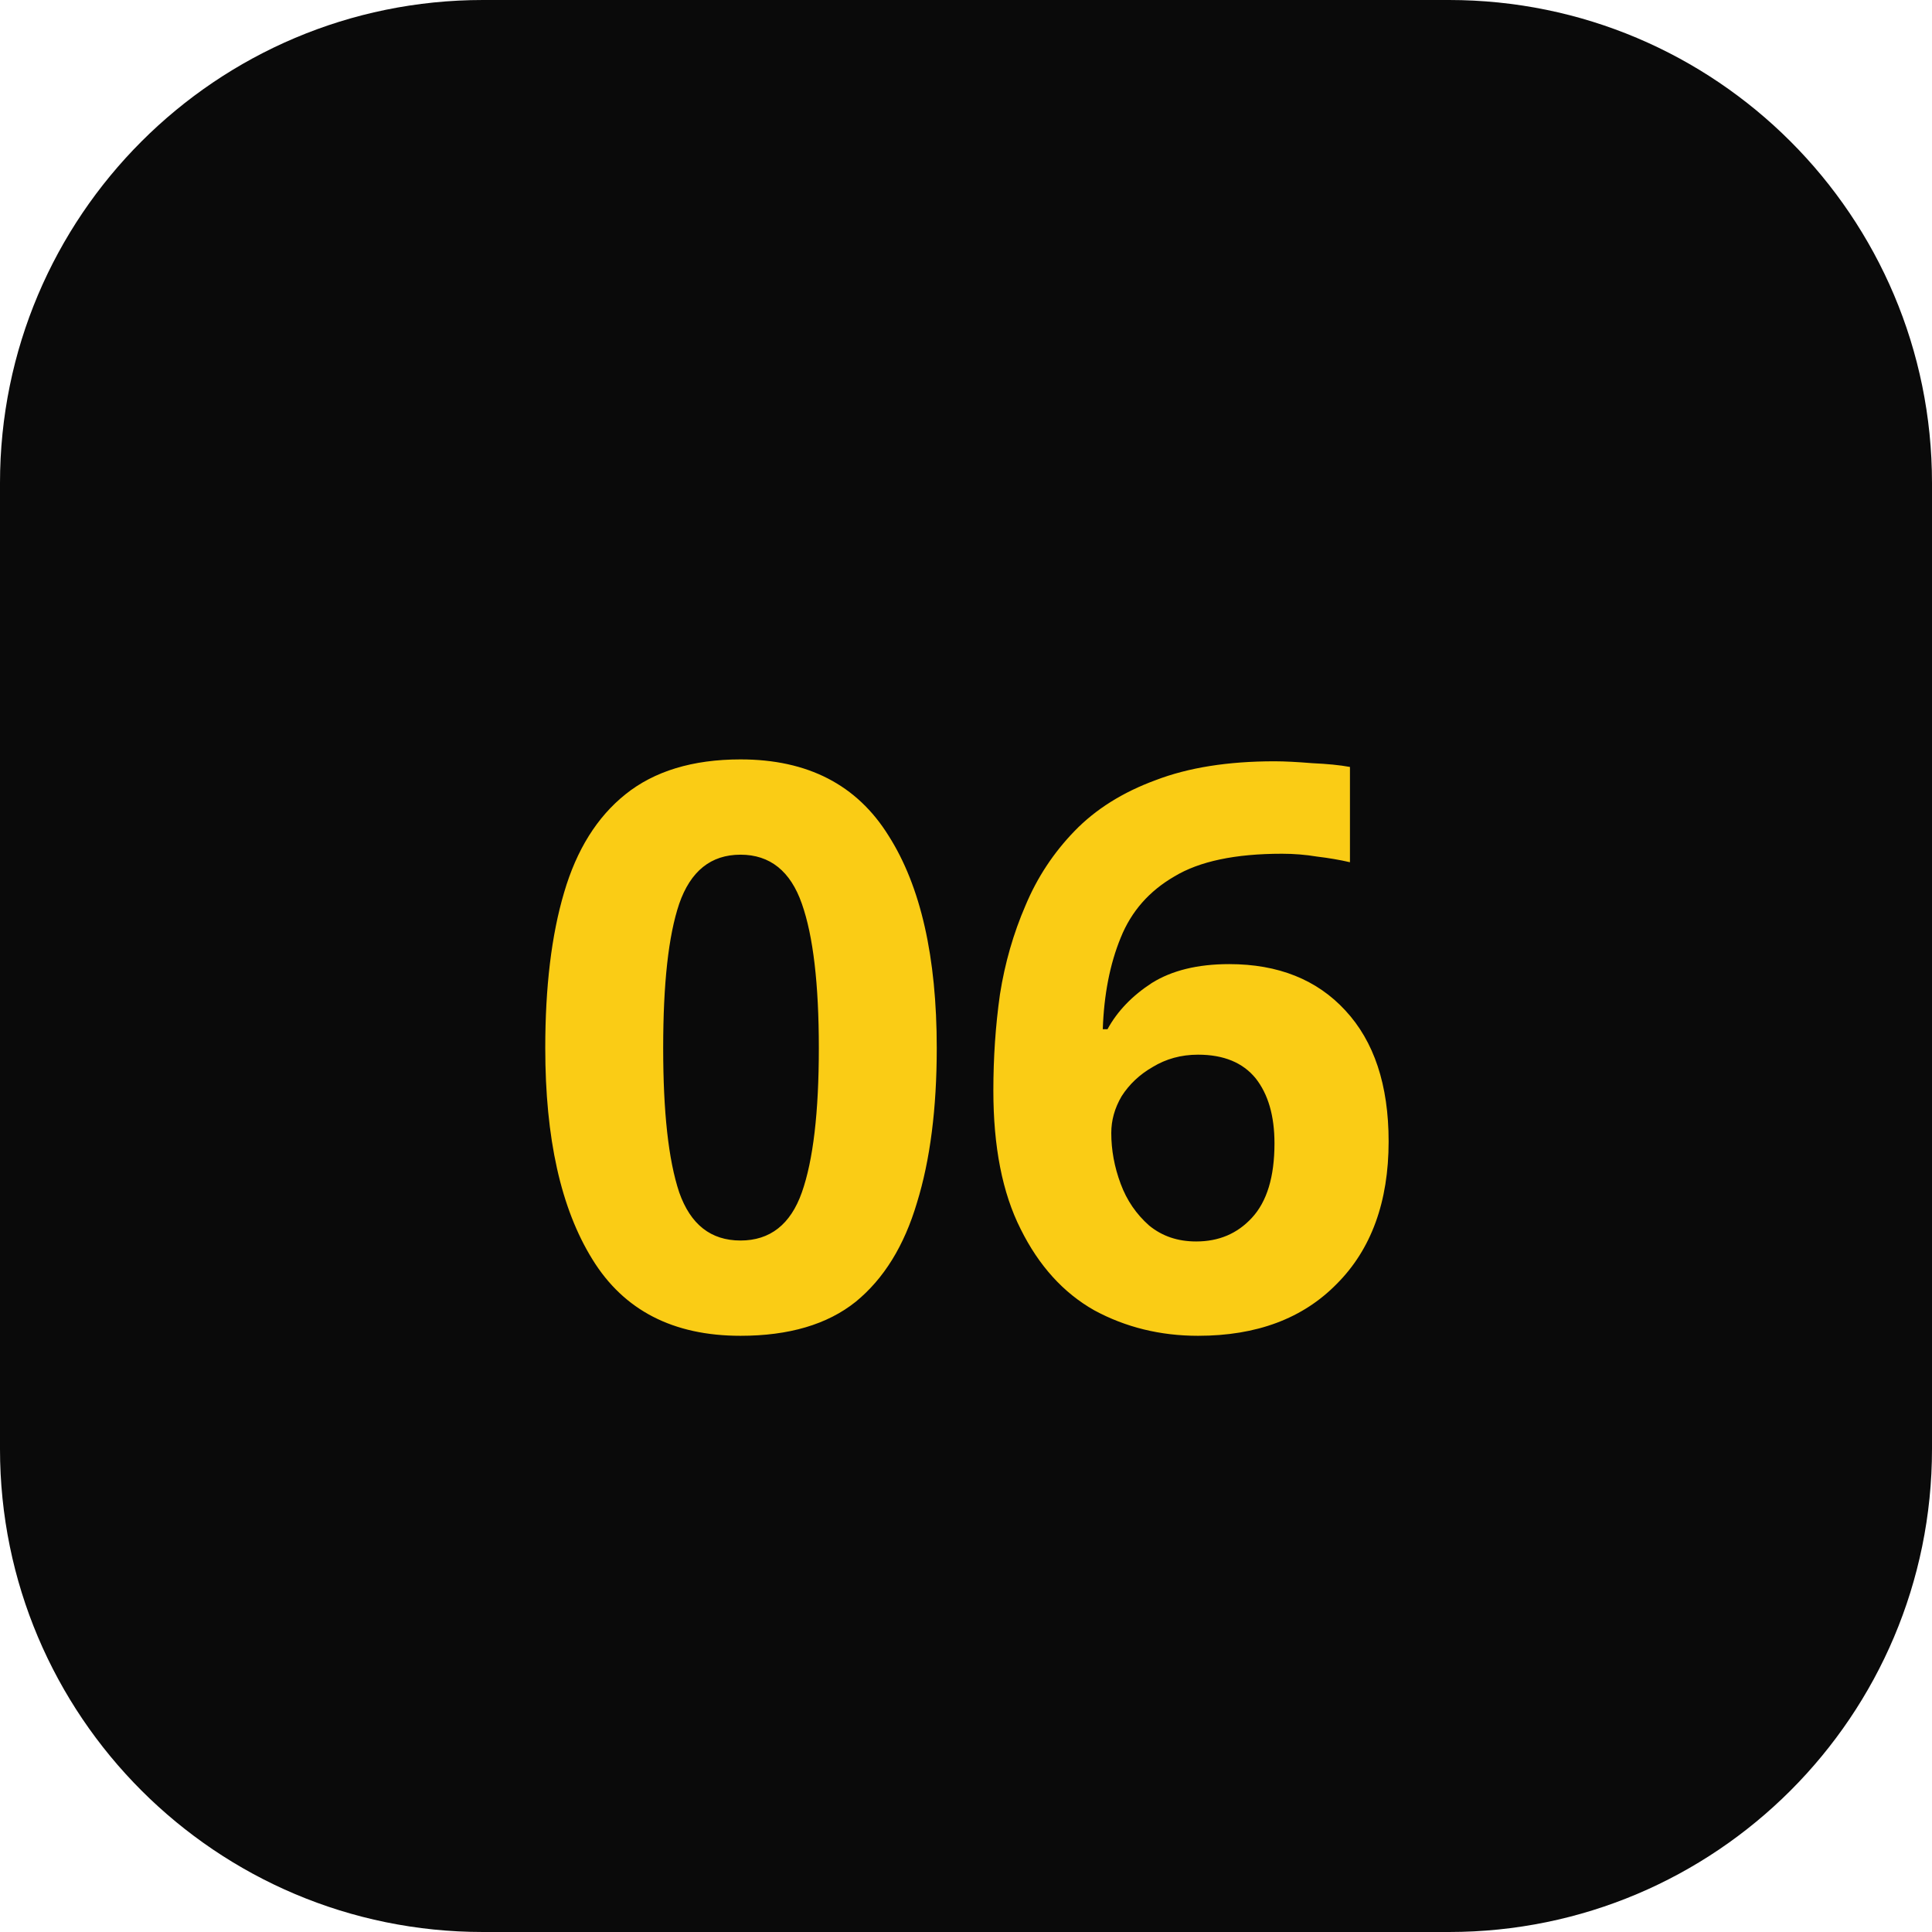
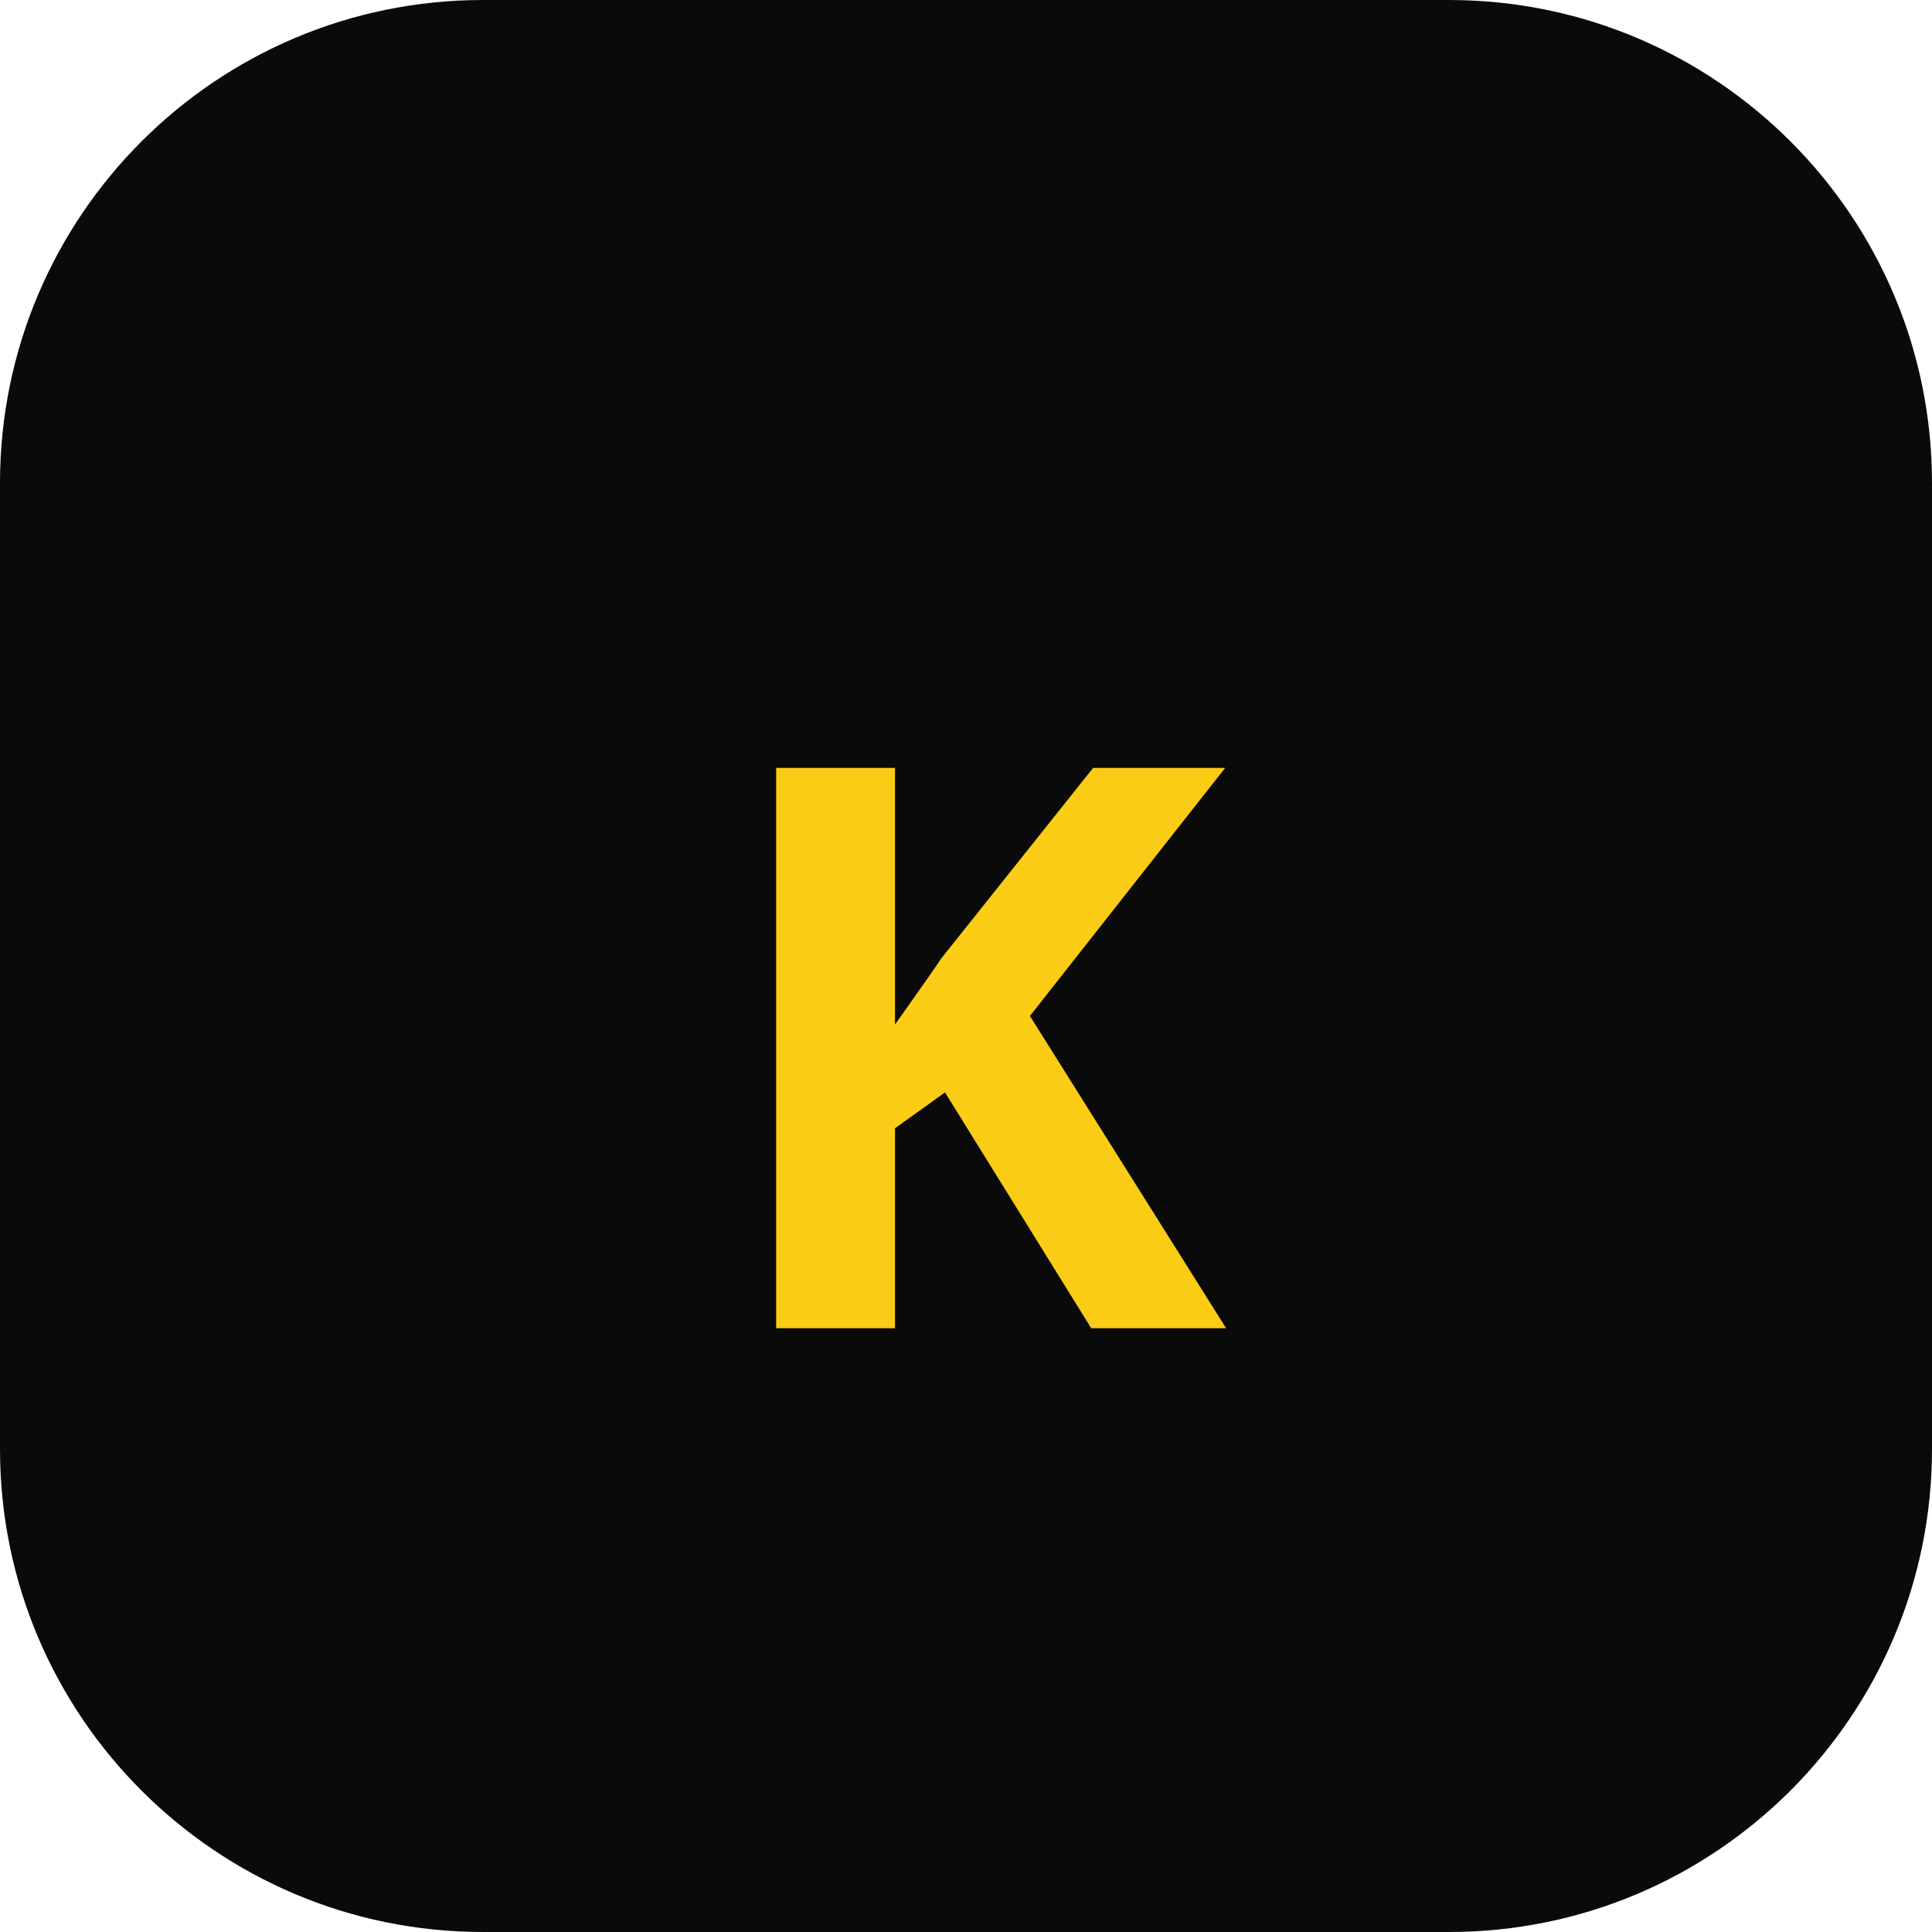
<svg xmlns="http://www.w3.org/2000/svg" viewBox="0 0 32 32" fill="none">
  <rect width="32" height="32" rx="8" fill="#0a0a0a" />
-   <text x="16" y="22" text-anchor="middle" fill="#facc15" font-family="system-ui,sans-serif" font-size="13" font-weight="700">06</text>
+   <text x="16" y="22" text-anchor="middle" fill="#facc15" font-family="system-ui,sans-serif" font-size="13" font-weight="700">K</text>
</svg>
